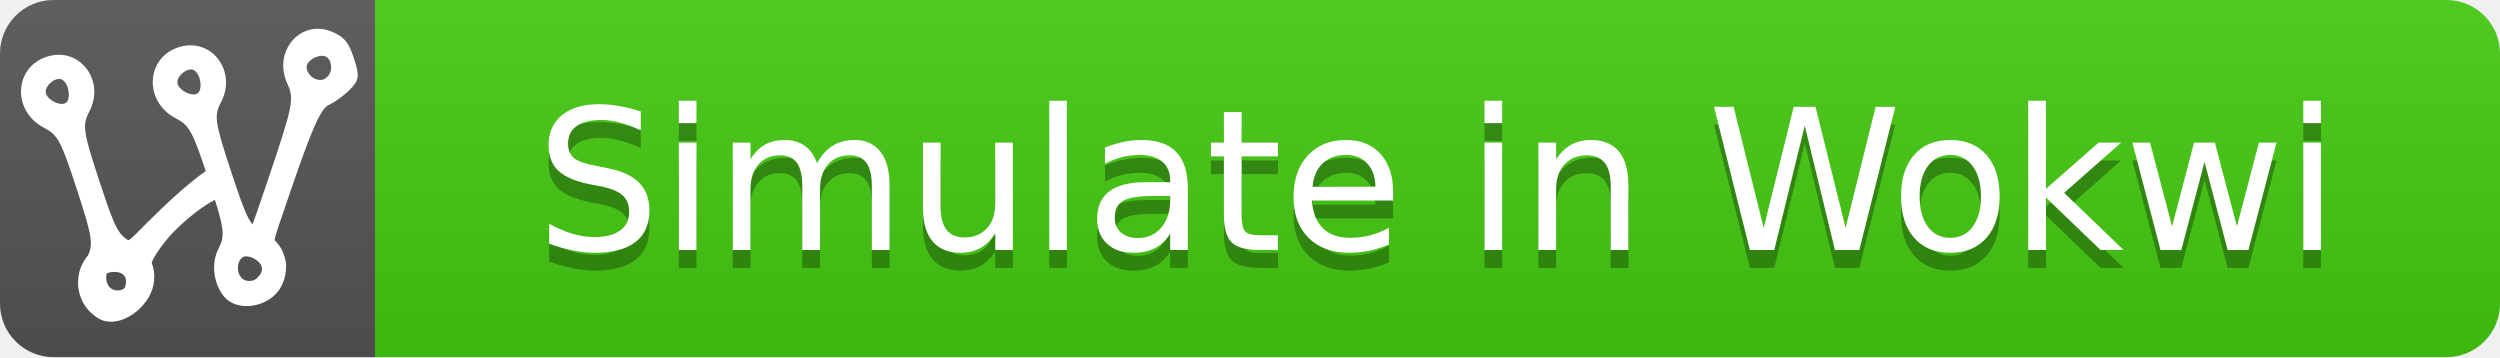
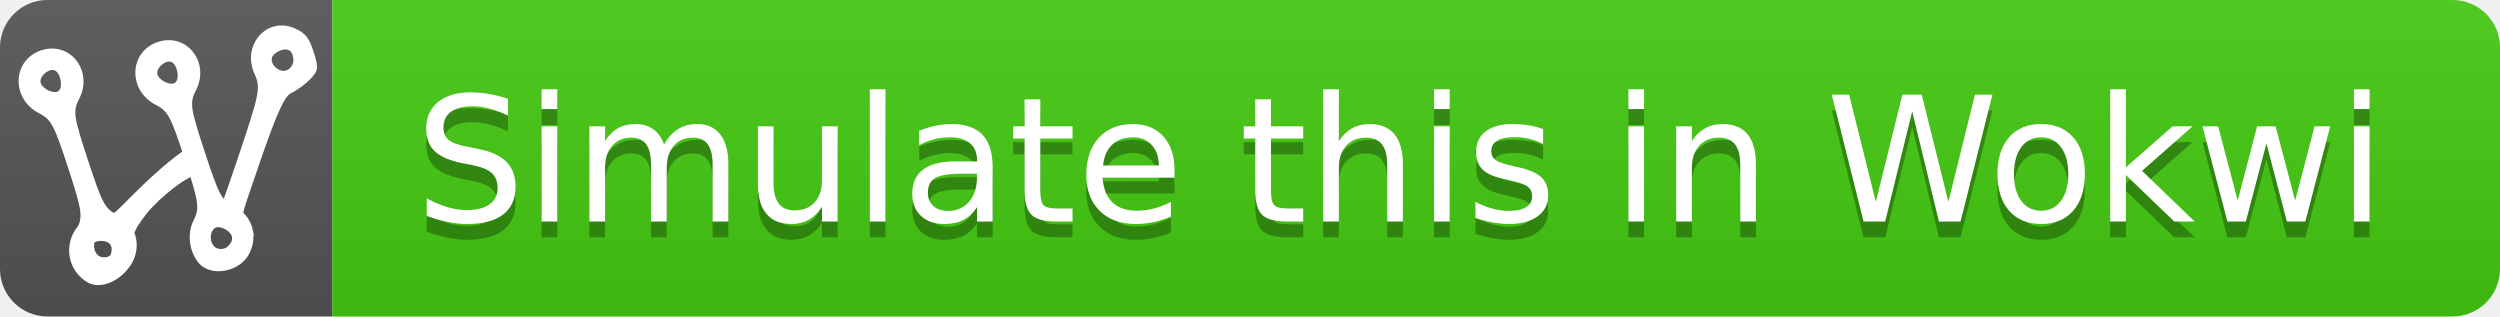
- <svg xmlns="http://www.w3.org/2000/svg" width="140" height="20" aria-label="W: Simulate in Wokwi" role="img" version="1.1">
+ <svg xmlns="http://www.w3.org/2000/svg" width="158" height="20" aria-label="W: Simulate this in Wokwi" role="img" version="1.1">
  <linearGradient id="s" x2="0" y2="100%">
    <stop stop-color="#bbb" stop-opacity=".1" offset="0" />
    <stop stop-opacity=".1" offset="1" />
  </linearGradient>
  <clipPath id="r">
-     <rect width="140" height="20" rx="3" fill="#fff" />
+     <rect width="158" height="20" rx="3" fill="#fff" />
  </clipPath>
  <g clip-path="url(#r)">
    <rect width="21" height="20" fill="#555" />
    <rect x="21" width="137" height="20" fill="#4c1" />
-     <rect width="140" height="20" fill="url(#s)" />
+     <rect width="158" height="20" fill="url(#s)" />
  </g>
  <g font-family="Verdana,Geneva,DejaVu Sans,sans-serif" font-size="110" text-anchor="middle" text-rendering="geometricPrecision">
-     <text transform="scale(.1)" x="805" y="150" fill="#010101" fill-opacity=".3" aria-hidden="true" textLength="1070">Simulate in Wokwi</text>
-     <text transform="scale(.1)" x="805" y="140" fill="#fff" textLength="1070">Simulate in Wokwi</text>
+     <text transform="scale(.1)" x="885" y="150" fill="#010101" fill-opacity=".3" aria-hidden="true" textLength="1270">Simulate this in Wokwi</text>
+     <text transform="scale(.1)" x="885" y="140" fill="#fff" textLength="1270">Simulate this in Wokwi</text>
  </g>
  <g transform="matrix(.95157 0 0 1 1.1765 1.6036)" fill="#fff">
    <path d="m4.192 15.53c-0.63-0.737-0.765-1.863-0.32-2.684 0.405-0.748 0.346-1.136-0.583-3.84-0.937-2.73-1.116-3.05-1.935-3.455-1.916-0.949-1.765-3.452 0.242-4 1.892-0.518 3.374 1.385 2.418 3.105-0.416 0.75-0.36 1.113 0.593 3.865 0.969 2.796 1.125 3.072 1.964 3.457 1.192 0.548 1.62 1.883 0.969 3.024-0.65 1.14-2.566 1.442-3.348 0.528zm1.912-1.003c0.465-0.38 0.426-0.796-0.103-1.098-0.238-0.136-0.545-0.186-0.681-0.111-0.423 0.23-0.407 1.014 0.025 1.26 0.226 0.129 0.567 0.106 0.76-0.05zm-3.492-10.357c0.346-0.189 0.224-1.077-0.18-1.308-0.337-0.192-0.995 0.269-0.98 0.687 0.013 0.386 0.809 0.812 1.16 0.621zm9.333 10.83c-0.63-0.737-0.765-1.863-0.32-2.684 0.405-0.748 0.346-1.136-0.583-3.84-0.937-2.73-1.116-3.05-1.935-3.455-1.916-0.949-1.765-3.452 0.242-4 1.892-0.518 3.374 1.385 2.418 3.105-0.416 0.75-0.36 1.113 0.593 3.865 0.969 2.796 1.125 3.072 1.964 3.457 1.192 0.548 1.62 1.883 0.969 3.024-0.65 1.14-2.566 1.442-3.348 0.528zm1.912-1.003c0.465-0.38 0.426-0.796-0.103-1.098-0.238-0.136-0.545-0.186-0.681-0.111-0.423 0.23-0.407 1.014 0.025 1.26 0.226 0.129 0.567 0.106 0.76-0.05zm-3.492-10.357c0.346-0.189 0.224-1.077-0.18-1.308-0.337-0.192-0.995 0.269-0.98 0.687 0.013 0.386 0.809 0.812 1.16 0.621z" />
    <path d="m4.543 16.22c-2.027-1.187-1.3-4.185 1.015-4.185 0.75 0 0.816-0.177 1.864-1.169s2.833-2.627 4.035-3.221c0.324 0.459 0.571 1.614 0.607 1.748-0.773 0-2.75 1.515-3.588 2.537-0.81 0.989-0.985 1.4-0.928 2.188 0.052 0.73-0.081 1.111-0.542 1.54-0.779 0.729-1.786 0.958-2.463 0.562zm1.56-1.695c0.215-0.56-0.025-0.902-0.634-0.902-0.594 0-0.896 0.408-0.693 0.938 0.198 0.516 1.125 0.49 1.327-0.036zm7.082-2.465s0.283-0.565 1.392-3.717c1.44-4.077 1.509-4.406 1.096-5.263-0.887-1.84 0.835-3.684 2.691-2.88 0.694 0.3 0.931 0.585 1.236 1.49 0.332 0.983 0.303 1.19-0.244 1.72-0.342 0.331-0.896 0.716-1.232 0.856-0.47 0.196-0.971 1.255-2.185 4.618-1.443 3.997-1.06 2.817-0.67 3.541 0.961 1.79-0.26 0.492-2.084-0.365zm5.066-9.85c-6e-3 -0.6-0.355-0.829-0.922-0.605-0.254 0.101-0.485 0.309-0.512 0.462-0.085 0.474 0.537 0.951 1 0.768 0.241-0.095 0.437-0.377 0.434-0.624z" />
  </g>
</svg>
